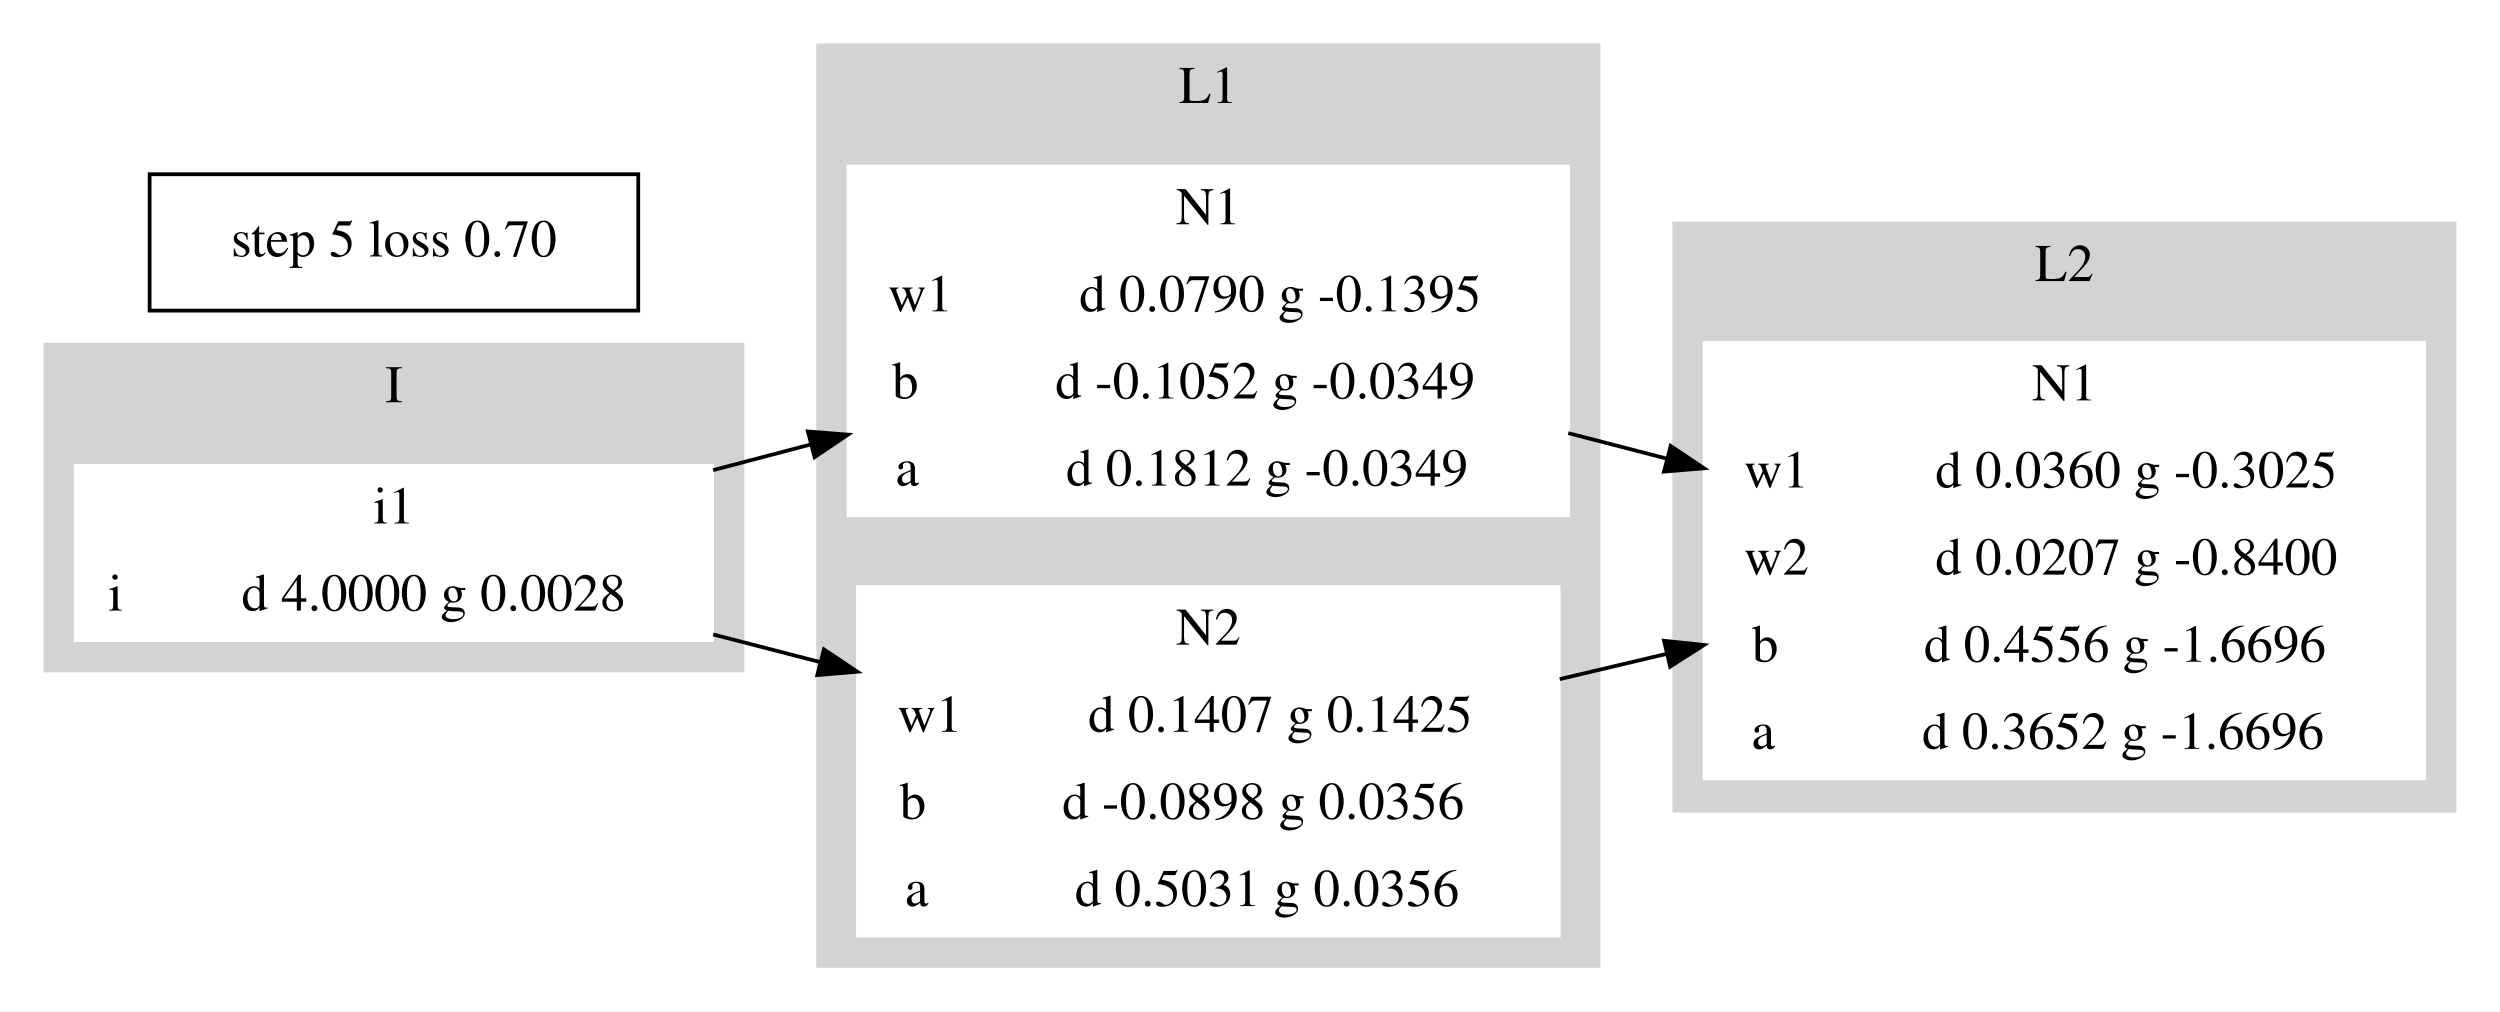
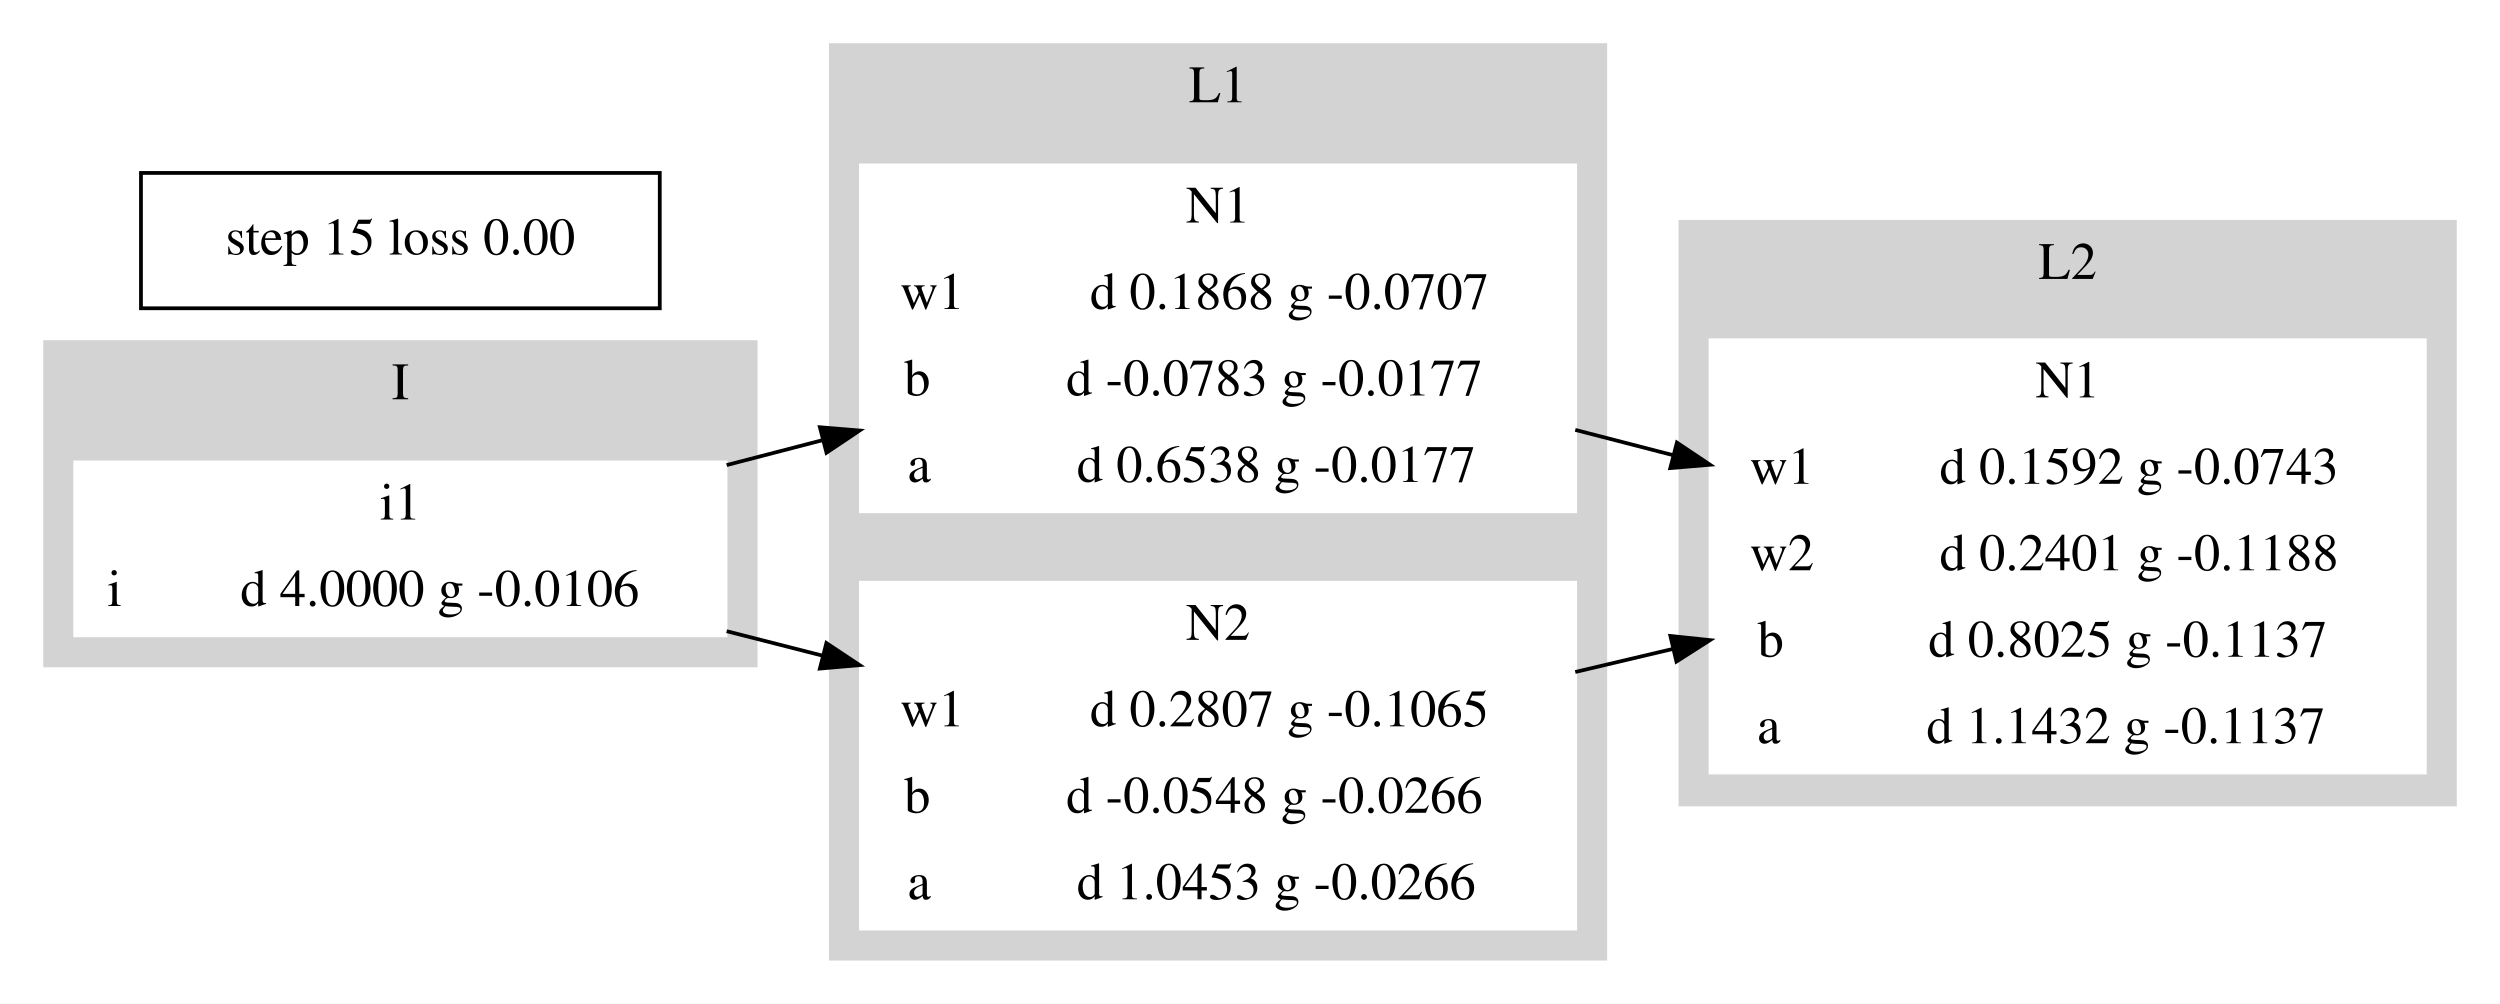
- <svg xmlns="http://www.w3.org/2000/svg" width="660pt" height="267pt" viewBox="0.00 0.00 660.00 267.00">
+ <svg xmlns="http://www.w3.org/2000/svg" width="665pt" height="267pt" viewBox="0.00 0.00 665.00 267.00">
  <g id="graph0" class="graph" transform="scale(1 1) rotate(0) translate(4 263)">
-     <polygon fill="white" stroke="transparent" points="-4,4 -4,-263 656,-263 656,4 -4,4" />
+     <polygon fill="white" stroke="transparent" points="-4,4 -4,-263 661,-263 661,4 -4,4" />
    <g id="clust1" class="cluster">
-       <polygon fill="lightgrey" stroke="lightgrey" points="8,-86 8,-172 192,-172 192,-86 8,-86" />
-       <text text-anchor="middle" x="100" y="-156.8" font-family="Times,serif" font-size="14.00">I</text>
+       <polygon fill="lightgrey" stroke="lightgrey" points="8,-86 8,-172 197,-172 197,-86 8,-86" />
+       <text text-anchor="middle" x="102.5" y="-156.8" font-family="Times,serif" font-size="14.00">I</text>
    </g>
    <g id="clust2" class="cluster">
-       <polygon fill="lightgrey" stroke="lightgrey" points="212,-8 212,-251 418,-251 418,-8 212,-8" />
-       <text text-anchor="middle" x="315" y="-235.8" font-family="Times,serif" font-size="14.00">L1</text>
+       <polygon fill="lightgrey" stroke="lightgrey" points="217,-8 217,-251 423,-251 423,-8 217,-8" />
+       <text text-anchor="middle" x="320" y="-235.8" font-family="Times,serif" font-size="14.00">L1</text>
    </g>
    <g id="clust3" class="cluster">
-       <polygon fill="lightgrey" stroke="lightgrey" points="438,-49 438,-204 644,-204 644,-49 438,-49" />
-       <text text-anchor="middle" x="541" y="-188.8" font-family="Times,serif" font-size="14.00">L2</text>
+       <polygon fill="lightgrey" stroke="lightgrey" points="443,-49 443,-204 649,-204 649,-49 443,-49" />
+       <text text-anchor="middle" x="546" y="-188.8" font-family="Times,serif" font-size="14.00">L2</text>
    </g>
    <g id="node1" class="node">
-       <polygon fill="white" stroke="white" points="16,-94 16,-140 184,-140 184,-94 16,-94" />
-       <text text-anchor="middle" x="100" y="-124.8" font-family="Times,serif" font-size="14.00">i1</text>
-       <polyline fill="none" stroke="white" points="16,-117 184,-117 " />
+       <polygon fill="white" stroke="white" points="16,-94 16,-140 189,-140 189,-94 16,-94" />
+       <text text-anchor="middle" x="102.5" y="-124.8" font-family="Times,serif" font-size="14.00">i1</text>
+       <polyline fill="none" stroke="white" points="16,-117 189,-117 " />
      <text text-anchor="middle" x="26.5" y="-101.8" font-family="Times,serif" font-size="14.00">i</text>
      <polyline fill="none" stroke="white" points="37,-94 37,-117 " />
-       <text text-anchor="middle" x="110.5" y="-101.8" font-family="Times,serif" font-size="14.00">d 4.0000 g 0.0028</text>
+       <text text-anchor="middle" x="113" y="-101.8" font-family="Times,serif" font-size="14.00">d 4.0000 g -0.0106</text>
    </g>
    <g id="node2" class="node">
-       <polygon fill="white" stroke="white" points="220,-127 220,-219 410,-219 410,-127 220,-127" />
-       <text text-anchor="middle" x="315" y="-203.8" font-family="Times,serif" font-size="14.00">N1</text>
-       <polyline fill="none" stroke="white" points="220,-196 410,-196 " />
-       <text text-anchor="middle" x="239" y="-180.8" font-family="Times,serif" font-size="14.00">w1</text>
-       <polyline fill="none" stroke="white" points="258,-173 258,-196 " />
-       <text text-anchor="middle" x="334" y="-180.8" font-family="Times,serif" font-size="14.00">d 0.0790 g -0.1395</text>
-       <polyline fill="none" stroke="white" points="220,-173 410,-173 " />
-       <text text-anchor="middle" x="235" y="-157.8" font-family="Times,serif" font-size="14.00">b</text>
-       <polyline fill="none" stroke="white" points="250,-150 250,-173 " />
-       <text text-anchor="middle" x="330" y="-157.8" font-family="Times,serif" font-size="14.00">d -0.1052 g -0.0349</text>
-       <polyline fill="none" stroke="white" points="220,-150 410,-150 " />
-       <text text-anchor="middle" x="235.5" y="-134.8" font-family="Times,serif" font-size="14.00">a</text>
-       <polyline fill="none" stroke="white" points="251,-127 251,-150 " />
-       <text text-anchor="middle" x="330.5" y="-134.8" font-family="Times,serif" font-size="14.00">d 0.1812 g -0.0349</text>
+       <polygon fill="white" stroke="white" points="225,-127 225,-219 415,-219 415,-127 225,-127" />
+       <text text-anchor="middle" x="320" y="-203.8" font-family="Times,serif" font-size="14.00">N1</text>
+       <polyline fill="none" stroke="white" points="225,-196 415,-196 " />
+       <text text-anchor="middle" x="244" y="-180.8" font-family="Times,serif" font-size="14.00">w1</text>
+       <polyline fill="none" stroke="white" points="263,-173 263,-196 " />
+       <text text-anchor="middle" x="339" y="-180.8" font-family="Times,serif" font-size="14.00">d 0.1868 g -0.0707</text>
+       <polyline fill="none" stroke="white" points="225,-173 415,-173 " />
+       <text text-anchor="middle" x="240" y="-157.8" font-family="Times,serif" font-size="14.00">b</text>
+       <polyline fill="none" stroke="white" points="255,-150 255,-173 " />
+       <text text-anchor="middle" x="335" y="-157.8" font-family="Times,serif" font-size="14.00">d -0.0783 g -0.0177</text>
+       <polyline fill="none" stroke="white" points="225,-150 415,-150 " />
+       <text text-anchor="middle" x="240.5" y="-134.8" font-family="Times,serif" font-size="14.00">a</text>
+       <polyline fill="none" stroke="white" points="256,-127 256,-150 " />
+       <text text-anchor="middle" x="335.5" y="-134.8" font-family="Times,serif" font-size="14.00">d 0.6538 g -0.0177</text>
    </g>
    <g id="edge1" class="edge">
-       <path fill="none" stroke="black" d="M184.27,-138.89C192.74,-141.12 201.43,-143.4 210.09,-145.68" />
-       <polygon fill="black" stroke="black" points="209.28,-149.09 219.85,-148.25 211.06,-142.32 209.28,-149.09" />
+       <path fill="none" stroke="black" d="M189.29,-139.29C197.73,-141.49 206.36,-143.73 214.96,-145.96" />
+       <polygon fill="black" stroke="black" points="214.09,-149.35 224.65,-148.48 215.85,-142.58 214.09,-149.35" />
    </g>
    <g id="node3" class="node">
-       <polygon fill="white" stroke="white" points="222.5,-16 222.5,-108 407.5,-108 407.5,-16 222.5,-16" />
-       <text text-anchor="middle" x="315" y="-92.8" font-family="Times,serif" font-size="14.00">N2</text>
-       <polyline fill="none" stroke="white" points="222.5,-85 407.5,-85 " />
-       <text text-anchor="middle" x="241.5" y="-69.8" font-family="Times,serif" font-size="14.00">w1</text>
-       <polyline fill="none" stroke="white" points="260.5,-62 260.5,-85 " />
-       <text text-anchor="middle" x="334" y="-69.8" font-family="Times,serif" font-size="14.00">d 0.1407 g 0.1425</text>
-       <polyline fill="none" stroke="white" points="222.5,-62 407.5,-62 " />
-       <text text-anchor="middle" x="237" y="-46.8" font-family="Times,serif" font-size="14.00">b</text>
-       <polyline fill="none" stroke="white" points="251.5,-39 251.5,-62 " />
-       <text text-anchor="middle" x="329.5" y="-46.8" font-family="Times,serif" font-size="14.00">d -0.0898 g 0.0356</text>
-       <polyline fill="none" stroke="white" points="222.5,-39 407.5,-39 " />
-       <text text-anchor="middle" x="238" y="-23.8" font-family="Times,serif" font-size="14.00">a</text>
-       <polyline fill="none" stroke="white" points="253.5,-16 253.5,-39 " />
-       <text text-anchor="middle" x="330.5" y="-23.8" font-family="Times,serif" font-size="14.00">d 0.5031 g 0.0356</text>
+       <polygon fill="white" stroke="white" points="225,-16 225,-108 415,-108 415,-16 225,-16" />
+       <text text-anchor="middle" x="320" y="-92.8" font-family="Times,serif" font-size="14.00">N2</text>
+       <polyline fill="none" stroke="white" points="225,-85 415,-85 " />
+       <text text-anchor="middle" x="244" y="-69.8" font-family="Times,serif" font-size="14.00">w1</text>
+       <polyline fill="none" stroke="white" points="263,-62 263,-85 " />
+       <text text-anchor="middle" x="339" y="-69.8" font-family="Times,serif" font-size="14.00">d 0.2807 g -0.1065</text>
+       <polyline fill="none" stroke="white" points="225,-62 415,-62 " />
+       <text text-anchor="middle" x="240" y="-46.8" font-family="Times,serif" font-size="14.00">b</text>
+       <polyline fill="none" stroke="white" points="255,-39 255,-62 " />
+       <text text-anchor="middle" x="335" y="-46.8" font-family="Times,serif" font-size="14.00">d -0.0548 g -0.0266</text>
+       <polyline fill="none" stroke="white" points="225,-39 415,-39 " />
+       <text text-anchor="middle" x="240.5" y="-23.8" font-family="Times,serif" font-size="14.00">a</text>
+       <polyline fill="none" stroke="white" points="256,-16 256,-39 " />
+       <text text-anchor="middle" x="335.5" y="-23.8" font-family="Times,serif" font-size="14.00">d 1.0453 g -0.0266</text>
    </g>
    <g id="edge2" class="edge">
-       <path fill="none" stroke="black" d="M184.27,-95.5C193.53,-93.11 203.05,-90.65 212.51,-88.21" />
-       <polygon fill="black" stroke="black" points="213.52,-91.56 222.33,-85.67 211.77,-84.78 213.52,-91.56" />
+       <path fill="none" stroke="black" d="M189.29,-95.1C197.64,-92.97 206.18,-90.79 214.69,-88.62" />
+       <polygon fill="black" stroke="black" points="215.82,-91.95 224.65,-86.08 214.09,-85.16 215.82,-91.95" />
    </g>
    <g id="node4" class="node">
-       <polygon fill="white" stroke="white" points="446,-57.5 446,-172.5 636,-172.5 636,-57.5 446,-57.5" />
-       <text text-anchor="middle" x="541" y="-157.3" font-family="Times,serif" font-size="14.00">N1</text>
-       <polyline fill="none" stroke="white" points="446,-149.5 636,-149.5 " />
-       <text text-anchor="middle" x="465" y="-134.3" font-family="Times,serif" font-size="14.00">w1</text>
-       <polyline fill="none" stroke="white" points="484,-126.5 484,-149.5 " />
-       <text text-anchor="middle" x="560" y="-134.3" font-family="Times,serif" font-size="14.00">d 0.0360 g -0.3025</text>
-       <polyline fill="none" stroke="white" points="446,-126.5 636,-126.5 " />
-       <text text-anchor="middle" x="465" y="-111.3" font-family="Times,serif" font-size="14.00">w2</text>
-       <polyline fill="none" stroke="white" points="484,-103.5 484,-126.5 " />
-       <text text-anchor="middle" x="560" y="-111.3" font-family="Times,serif" font-size="14.00">d 0.0207 g -0.8400</text>
-       <polyline fill="none" stroke="white" points="446,-103.5 636,-103.5 " />
-       <text text-anchor="middle" x="462" y="-88.3" font-family="Times,serif" font-size="14.00">b</text>
-       <polyline fill="none" stroke="white" points="478,-80.5 478,-103.5 " />
-       <text text-anchor="middle" x="557" y="-88.3" font-family="Times,serif" font-size="14.00">d 0.4556 g -1.6696</text>
-       <polyline fill="none" stroke="white" points="446,-80.5 636,-80.5 " />
-       <text text-anchor="middle" x="461.5" y="-65.3" font-family="Times,serif" font-size="14.00">a</text>
-       <polyline fill="none" stroke="white" points="477,-57.5 477,-80.5 " />
-       <text text-anchor="middle" x="556.5" y="-65.3" font-family="Times,serif" font-size="14.00">d 0.3652 g -1.6696</text>
+       <polygon fill="white" stroke="white" points="451,-57.5 451,-172.5 641,-172.5 641,-57.5 451,-57.5" />
+       <text text-anchor="middle" x="546" y="-157.3" font-family="Times,serif" font-size="14.00">N1</text>
+       <polyline fill="none" stroke="white" points="451,-149.5 641,-149.5 " />
+       <text text-anchor="middle" x="470" y="-134.3" font-family="Times,serif" font-size="14.00">w1</text>
+       <polyline fill="none" stroke="white" points="489,-126.5 489,-149.5 " />
+       <text text-anchor="middle" x="565" y="-134.3" font-family="Times,serif" font-size="14.00">d 0.1592 g -0.0743</text>
+       <polyline fill="none" stroke="white" points="451,-126.5 641,-126.5 " />
+       <text text-anchor="middle" x="470" y="-111.3" font-family="Times,serif" font-size="14.00">w2</text>
+       <polyline fill="none" stroke="white" points="489,-103.5 489,-126.5 " />
+       <text text-anchor="middle" x="565" y="-111.3" font-family="Times,serif" font-size="14.00">d 0.2401 g -0.1188</text>
+       <polyline fill="none" stroke="white" points="451,-103.5 641,-103.5 " />
+       <text text-anchor="middle" x="467" y="-88.3" font-family="Times,serif" font-size="14.00">b</text>
+       <polyline fill="none" stroke="white" points="483,-80.5 483,-103.5 " />
+       <text text-anchor="middle" x="562" y="-88.3" font-family="Times,serif" font-size="14.00">d 0.8025 g -0.1137</text>
+       <polyline fill="none" stroke="white" points="451,-80.5 641,-80.5 " />
+       <text text-anchor="middle" x="466.5" y="-65.3" font-family="Times,serif" font-size="14.00">a</text>
+       <polyline fill="none" stroke="white" points="482,-57.5 482,-80.5 " />
+       <text text-anchor="middle" x="561.5" y="-65.3" font-family="Times,serif" font-size="14.00">d 1.1432 g -0.1137</text>
    </g>
    <g id="edge3" class="edge">
-       <path fill="none" stroke="black" d="M410.02,-148.65C418.63,-146.43 427.39,-144.16 436.08,-141.91" />
-       <polygon fill="black" stroke="black" points="437.06,-145.27 445.86,-139.38 435.3,-138.49 437.06,-145.27" />
+       <path fill="none" stroke="black" d="M415.02,-148.65C423.63,-146.43 432.39,-144.16 441.08,-141.91" />
+       <polygon fill="black" stroke="black" points="442.06,-145.27 450.86,-139.38 440.3,-138.49 442.06,-145.27" />
    </g>
    <g id="edge4" class="edge">
-       <path fill="none" stroke="black" d="M407.76,-83.71C417.08,-85.92 426.6,-88.17 436.04,-90.4" />
-       <polygon fill="black" stroke="black" points="435.31,-93.83 445.85,-92.72 436.92,-87.01 435.31,-93.83" />
+       <path fill="none" stroke="black" d="M415.02,-84.25C423.63,-86.28 432.39,-88.36 441.08,-90.41" />
+       <polygon fill="black" stroke="black" points="440.32,-93.83 450.86,-92.73 441.93,-87.02 440.32,-93.83" />
    </g>
    <g id="node5" class="node">
-       <polygon fill="none" stroke="black" points="35.5,-181 35.5,-217 164.5,-217 164.5,-181 35.5,-181" />
-       <text text-anchor="middle" x="100" y="-195.3" font-family="Times,serif" font-size="14.00">step 5 loss 0.70</text>
+       <polygon fill="none" stroke="black" points="33.5,-181 33.5,-217 171.5,-217 171.5,-181 33.5,-181" />
+       <text text-anchor="middle" x="102.5" y="-195.3" font-family="Times,serif" font-size="14.00">step 15 loss 0.00</text>
    </g>
  </g>
</svg>
